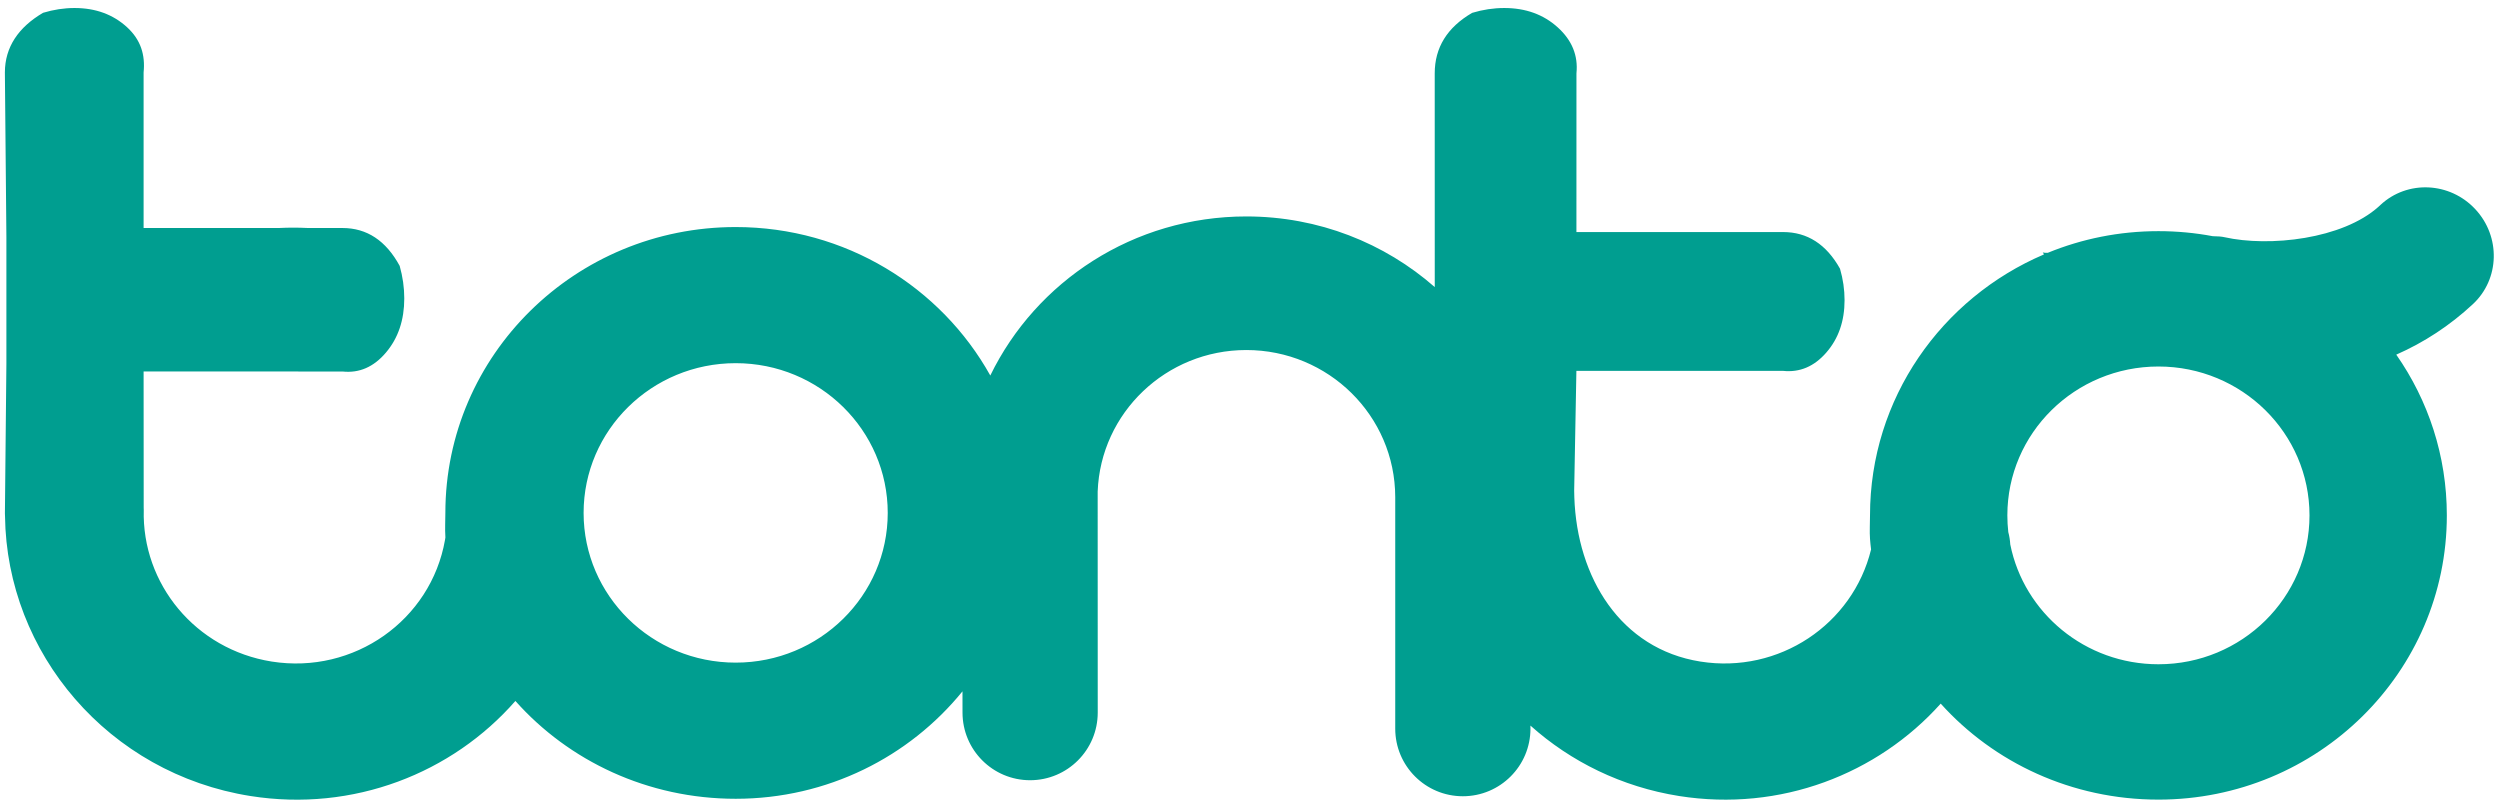
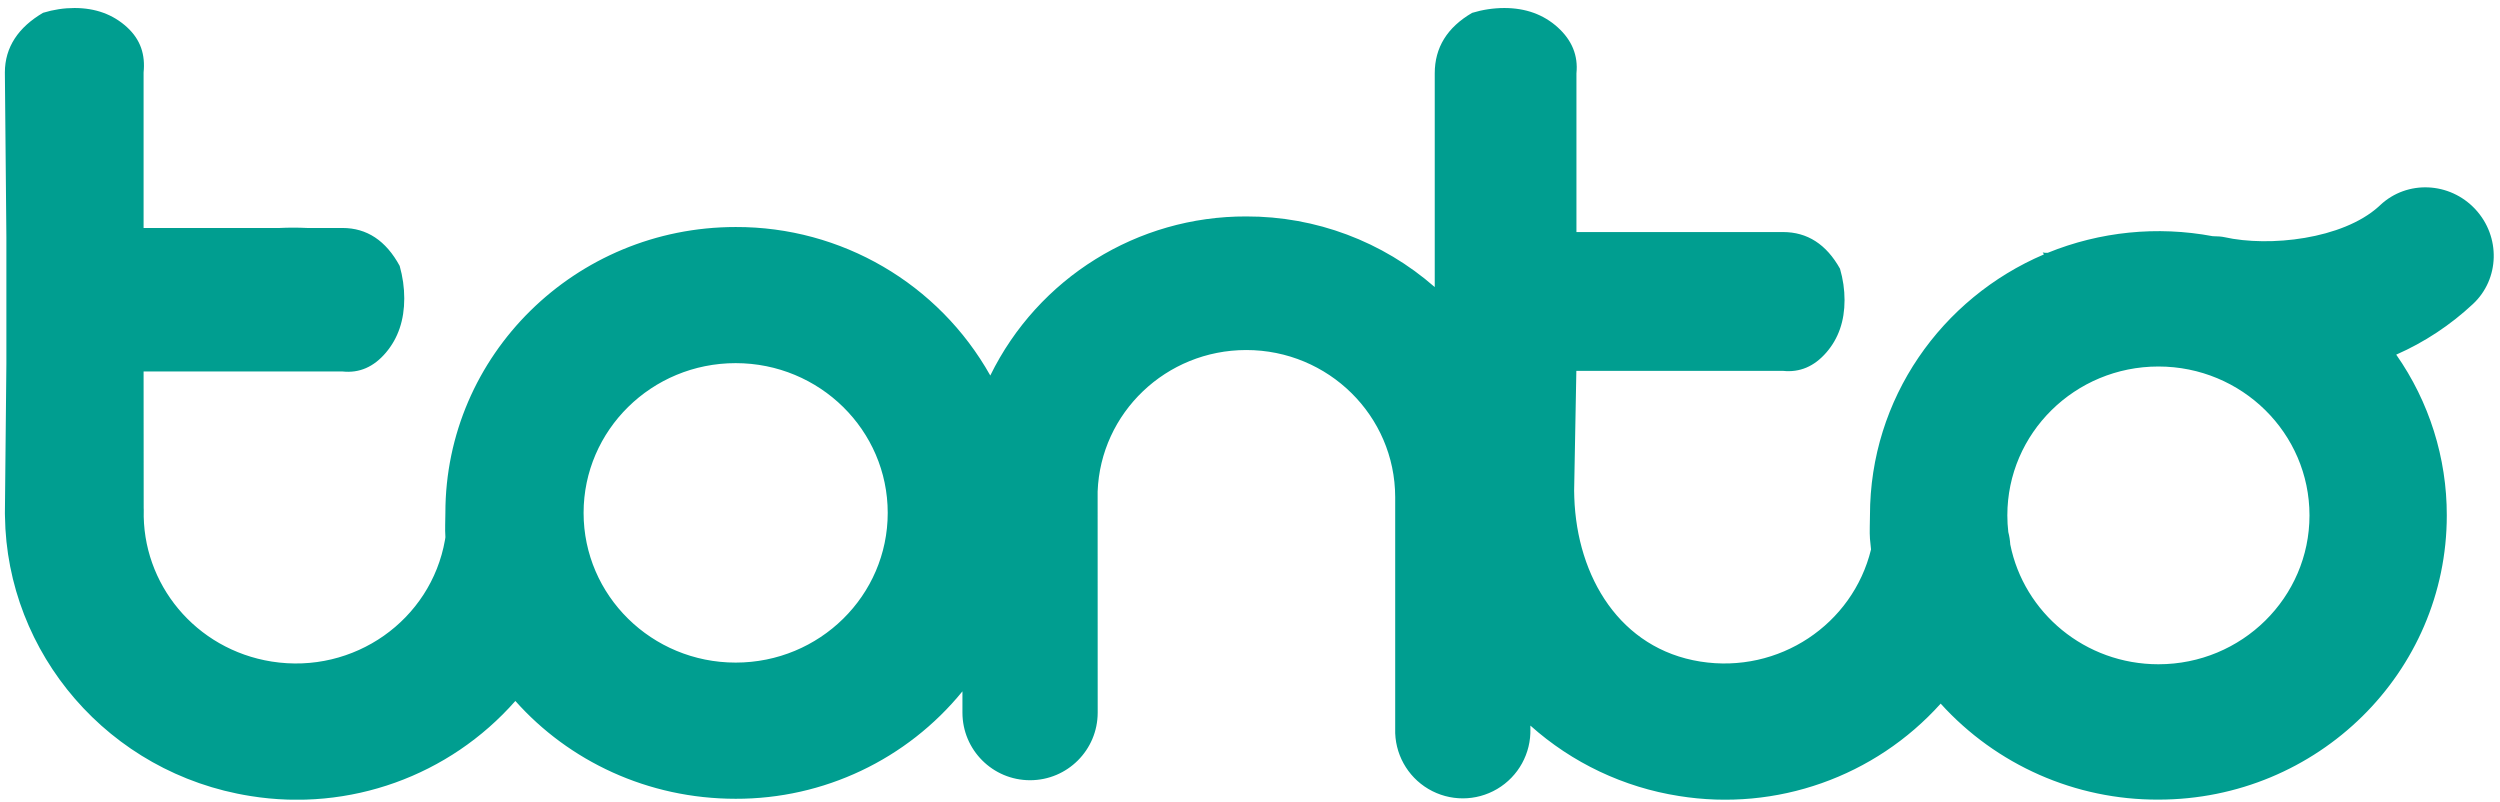
- <svg xmlns="http://www.w3.org/2000/svg" version="1.1" width="78px" height="25px" viewBox="0 0 78.0 25.0">
+ <svg xmlns="http://www.w3.org/2000/svg" width="78" height="25" viewBox="0 0 78 25">
  <defs>
-     <clipPath id="i0">
-       <path d="M1920,0 L1920,1080 L0,1080 L0,0 L1920,0 Z" />
+     <clipPath id="a">
+       <path d="M1920 0v1080H0V0h1920Z" />
    </clipPath>
-     <clipPath id="i1">
-       <path d="M46.781,1.77635684e-15 C47.448,1.77635684e-15 48.004,0.201 48.449,0.604 C48.894,1.006 49.089,1.485 49.033,2.038 L49.032,6.99 L55.478,6.99 C56.237,6.99 56.829,7.371 57.256,8.134 C57.351,8.461 57.398,8.788 57.398,9.115 C57.398,9.768 57.209,10.313 56.829,10.749 C56.45,11.185 56,11.376 55.478,11.321 L49.031,11.321 L48.962,15.061 L48.967,15.271 C49.051,17.759 50.401,19.995 52.901,20.391 C55.35,20.779 57.654,19.233 58.225,16.893 C58.211,16.784 58.2,16.674 58.192,16.563 C58.175,16.343 58.192,16.055 58.192,15.83 C58.192,12.183 60.426,9.05 63.619,7.688 L63.58,7.618 L63.596,7.629 C63.62,7.637 63.669,7.639 63.74,7.637 C64.805,7.201 65.969,6.962 67.191,6.962 C67.77,6.962 68.337,7.016 68.885,7.119 C69.038,7.121 69.162,7.13 69.248,7.15 C70.65,7.464 72.935,7.213 74.063,6.195 L74.118,6.144 C74.956,5.363 76.281,5.422 77.077,6.277 C77.874,7.131 77.841,8.457 77.003,9.238 C76.28,9.912 75.47,10.437 74.611,10.815 C75.607,12.24 76.189,13.968 76.189,15.83 C76.189,20.727 72.161,24.698 67.191,24.698 C64.488,24.698 62.055,23.544 60.398,21.703 C58.428,23.902 55.396,25.086 52.237,24.586 C50.442,24.301 48.853,23.512 47.597,22.388 L47.598,22.484 C47.598,23.649 46.653,24.593 45.488,24.593 C44.323,24.593 43.379,23.649 43.379,22.484 L43.379,15.256 C43.374,12.724 41.296,10.671 38.733,10.671 C36.228,10.671 34.187,12.632 34.095,15.085 L34.097,21.983 C34.097,23.148 33.152,24.093 31.987,24.093 C30.822,24.093 29.878,23.148 29.878,21.983 L29.877,21.32 C28.217,23.363 25.664,24.672 22.801,24.672 C20.061,24.672 17.596,23.495 15.928,21.62 C13.956,23.873 10.875,25.094 7.663,24.586 C3.232,23.884 0.056,20.128 0.004,15.851 L0.001,15.767 C0.004,15.4 0.02,13.844 0.047,11.096 L0.047,7.149 L0,2.011 C0,1.216 0.429,0.596 1.192,0.149 C1.519,0.05 1.846,1.77635684e-15 2.173,1.77635684e-15 C2.827,1.77635684e-15 3.372,0.199 3.808,0.596 C4.243,0.993 4.383,1.465 4.328,2.011 L4.328,6.863 L8.567,6.863 C8.854,6.849 9.144,6.849 9.436,6.863 L10.534,6.864 C11.295,6.864 11.89,7.258 12.318,8.046 C12.413,8.384 12.461,8.722 12.461,9.06 C12.461,9.736 12.271,10.299 11.89,10.749 C11.509,11.2 11.057,11.397 10.534,11.341 L4.328,11.34 L4.331,15.593 C4.333,15.614 4.333,15.634 4.333,15.654 C4.27,17.965 5.946,20.013 8.328,20.391 C10.89,20.796 13.292,19.101 13.732,16.595 L13.744,16.518 C13.745,16.506 13.744,16.498 13.743,16.491 C13.727,16.268 13.743,15.979 13.743,15.753 C13.743,10.827 17.799,6.834 22.801,6.834 C26.225,6.834 29.206,8.705 30.745,11.466 C32.174,8.529 35.214,6.503 38.733,6.503 C40.989,6.503 43.048,7.336 44.612,8.707 L44.611,2.038 C44.611,1.233 45.001,0.604 45.779,0.151 C46.113,0.05 46.447,1.77635684e-15 46.781,1.77635684e-15 Z M67.191,11.185 C64.587,11.185 62.477,13.264 62.477,15.83 C62.477,16.006 62.487,16.179 62.506,16.35 C62.54,16.475 62.56,16.604 62.568,16.736 C62.995,18.868 64.902,20.475 67.191,20.475 C69.794,20.475 71.904,18.395 71.904,15.83 C71.904,13.264 69.794,11.185 67.191,11.185 Z M22.801,11.081 C20.181,11.081 18.056,13.172 18.056,15.753 C18.056,18.333 20.181,20.424 22.801,20.424 C25.421,20.424 27.545,18.333 27.545,15.753 C27.545,13.172 25.421,11.081 22.801,11.081 Z" />
+     <clipPath id="b">
+       <path d="M46.78 0c.668 0 1.224.201 1.67.604.444.402.639.88.583 1.434V6.99h6.445c.759 0 1.351.381 1.778 1.144.095.327.142.654.142.98 0 .654-.19 1.2-.569 1.635-.379.436-.83.627-1.35.572H49.03l-.069 3.74.005.21c.084 2.488 1.434 4.724 3.934 5.12 2.45.388 4.753-1.158 5.324-3.498a6.044 6.044 0 0 1-.033-.33c-.017-.22 0-.508 0-.733 0-3.647 2.234-6.78 5.427-8.142l-.04-.07.017.011c.024.008.073.01.144.008a9.176 9.176 0 0 1 5.145-.518c.153.002.277.011.363.03 1.402.315 3.687.064 4.815-.954l.055-.051c.838-.781 2.163-.722 2.96.133.796.854.763 2.18-.075 2.96a8.542 8.542 0 0 1-2.392 1.578 8.722 8.722 0 0 1 1.578 5.015c0 4.897-4.028 8.868-8.998 8.868a9.113 9.113 0 0 1-6.793-2.995 9.04 9.04 0 0 1-8.161 2.883 9.059 9.059 0 0 1-4.64-2.198v.096a2.11 2.11 0 1 1-4.218 0v-7.228c-.005-2.532-2.083-4.585-4.646-4.585-2.505 0-4.546 1.96-4.638 4.414l.002 6.898a2.11 2.11 0 1 1-4.22 0v-.663a9.093 9.093 0 0 1-7.076 3.352c-2.74 0-5.205-1.177-6.873-3.052a9.078 9.078 0 0 1-8.265 2.966C3.232 23.884.056 20.128.003 15.85l-.002-.084.046-4.67V7.148L0 2.011C0 1.216.429.596 1.192.149c.327-.1.654-.149.98-.149.655 0 1.2.199 1.636.596.435.397.575.869.52 1.415v4.852h4.24c.286-.014.576-.014.868 0h1.098c.761 0 1.356.395 1.784 1.183.095.338.143.676.143 1.014 0 .676-.19 1.239-.571 1.69-.38.45-.833.647-1.356.59H4.328l.003 4.253c.002.02.002.041.002.061-.063 2.31 1.613 4.36 3.995 4.737 2.562.405 4.964-1.29 5.404-3.796l.012-.077v-.027c-.017-.223 0-.512 0-.738 0-4.926 4.055-8.92 9.057-8.92a9.077 9.077 0 0 1 7.944 4.633 8.867 8.867 0 0 1 7.988-4.963 8.89 8.89 0 0 1 5.879 2.204V2.038c0-.805.389-1.434 1.167-1.887A3.48 3.48 0 0 1 46.781 0Zm20.41 11.185c-2.603 0-4.713 2.08-4.713 4.645 0 .176.01.35.03.52.033.125.053.254.061.386.427 2.132 2.334 3.739 4.623 3.739 2.603 0 4.713-2.08 4.713-4.645 0-2.566-2.11-4.645-4.713-4.645ZM22.8 11.08c-2.62 0-4.744 2.091-4.744 4.672 0 2.58 2.125 4.671 4.745 4.671s4.744-2.091 4.744-4.671-2.124-4.672-4.744-4.672Z" />
    </clipPath>
  </defs>
-   <g transform="translate(-70.0 -283.0)">
-     <g clip-path="url(#i0)">
-       <g transform="translate(58.0 271.0)">
-         <g transform="translate(12.15234 12.25)">
-           <g clip-path="url(#i1)">
-             <polygon points="0,1.77635684e-15 77.654,1.77635684e-15 77.654,24.7 0,24.7 0,1.77635684e-15" stroke="none" fill="#009E90" />
-           </g>
-         </g>
-       </g>
+   <g clip-path="url(#a)" transform="translate(-70 -283)">
+     <g clip-path="url(#b)" transform="translate(70.152 283.25)">
+       <path fill="#009E90" d="M0 0h77.654v24.7H0V0z" />
    </g>
  </g>
</svg>
